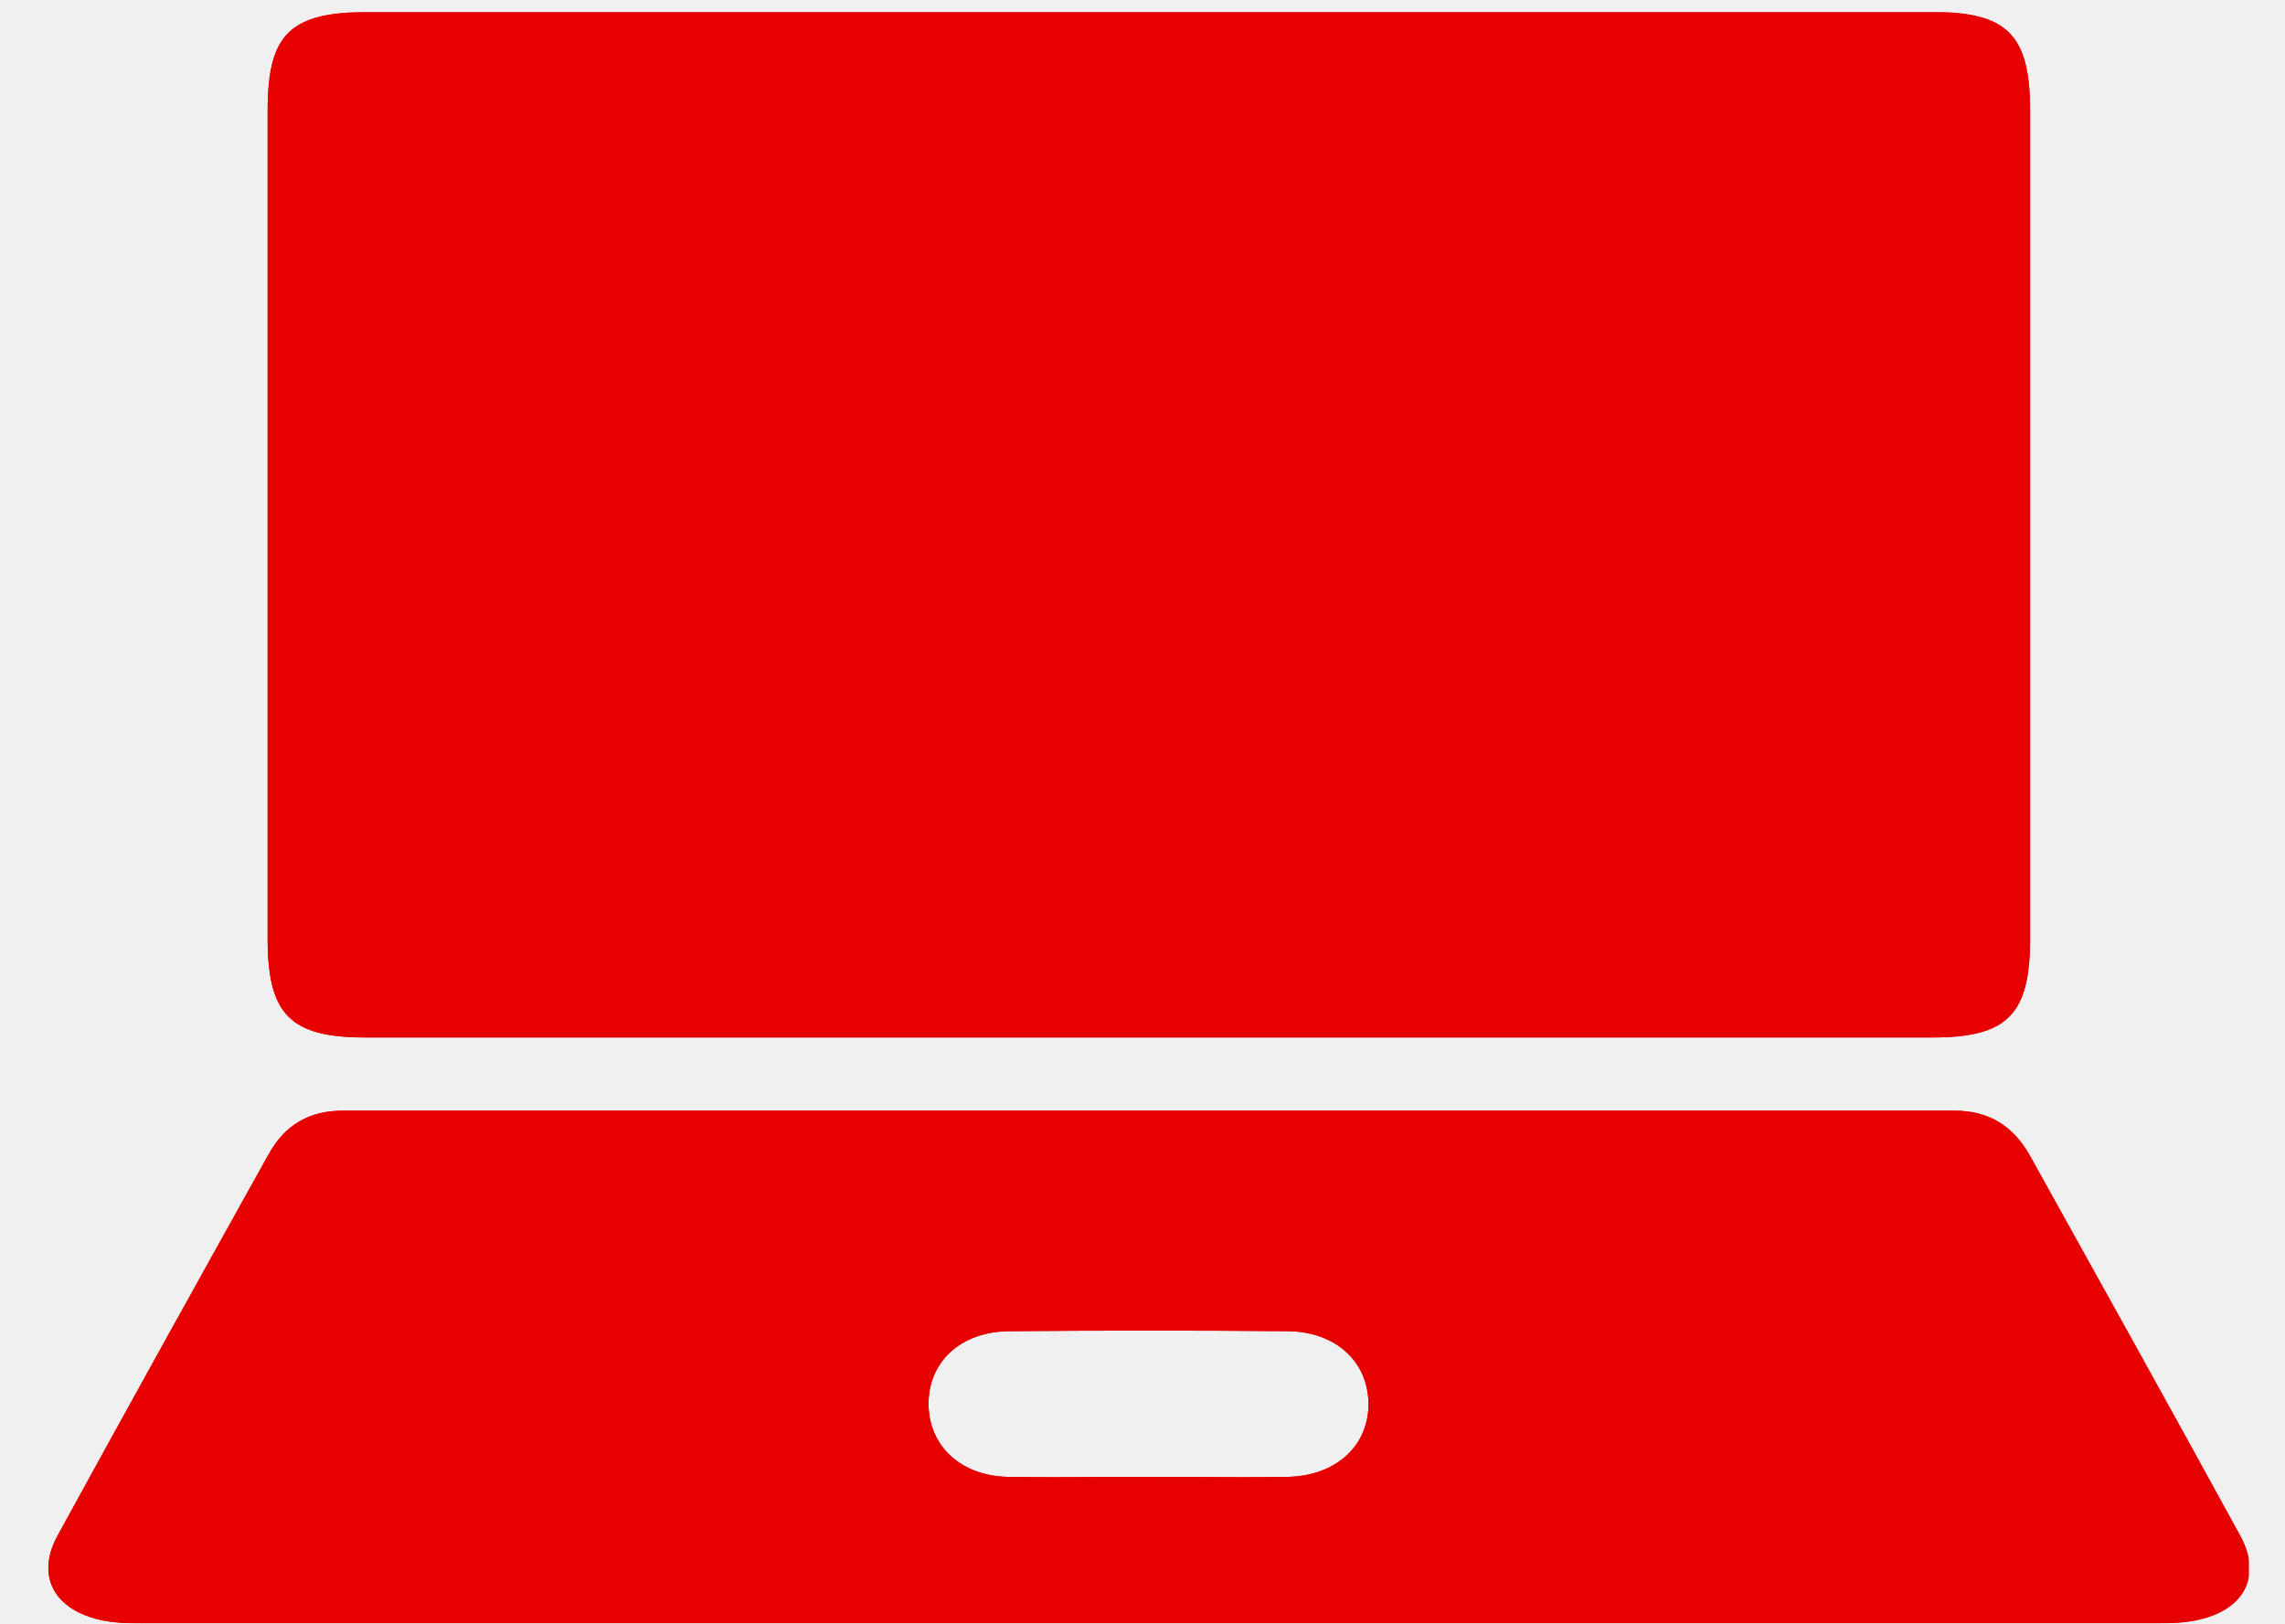
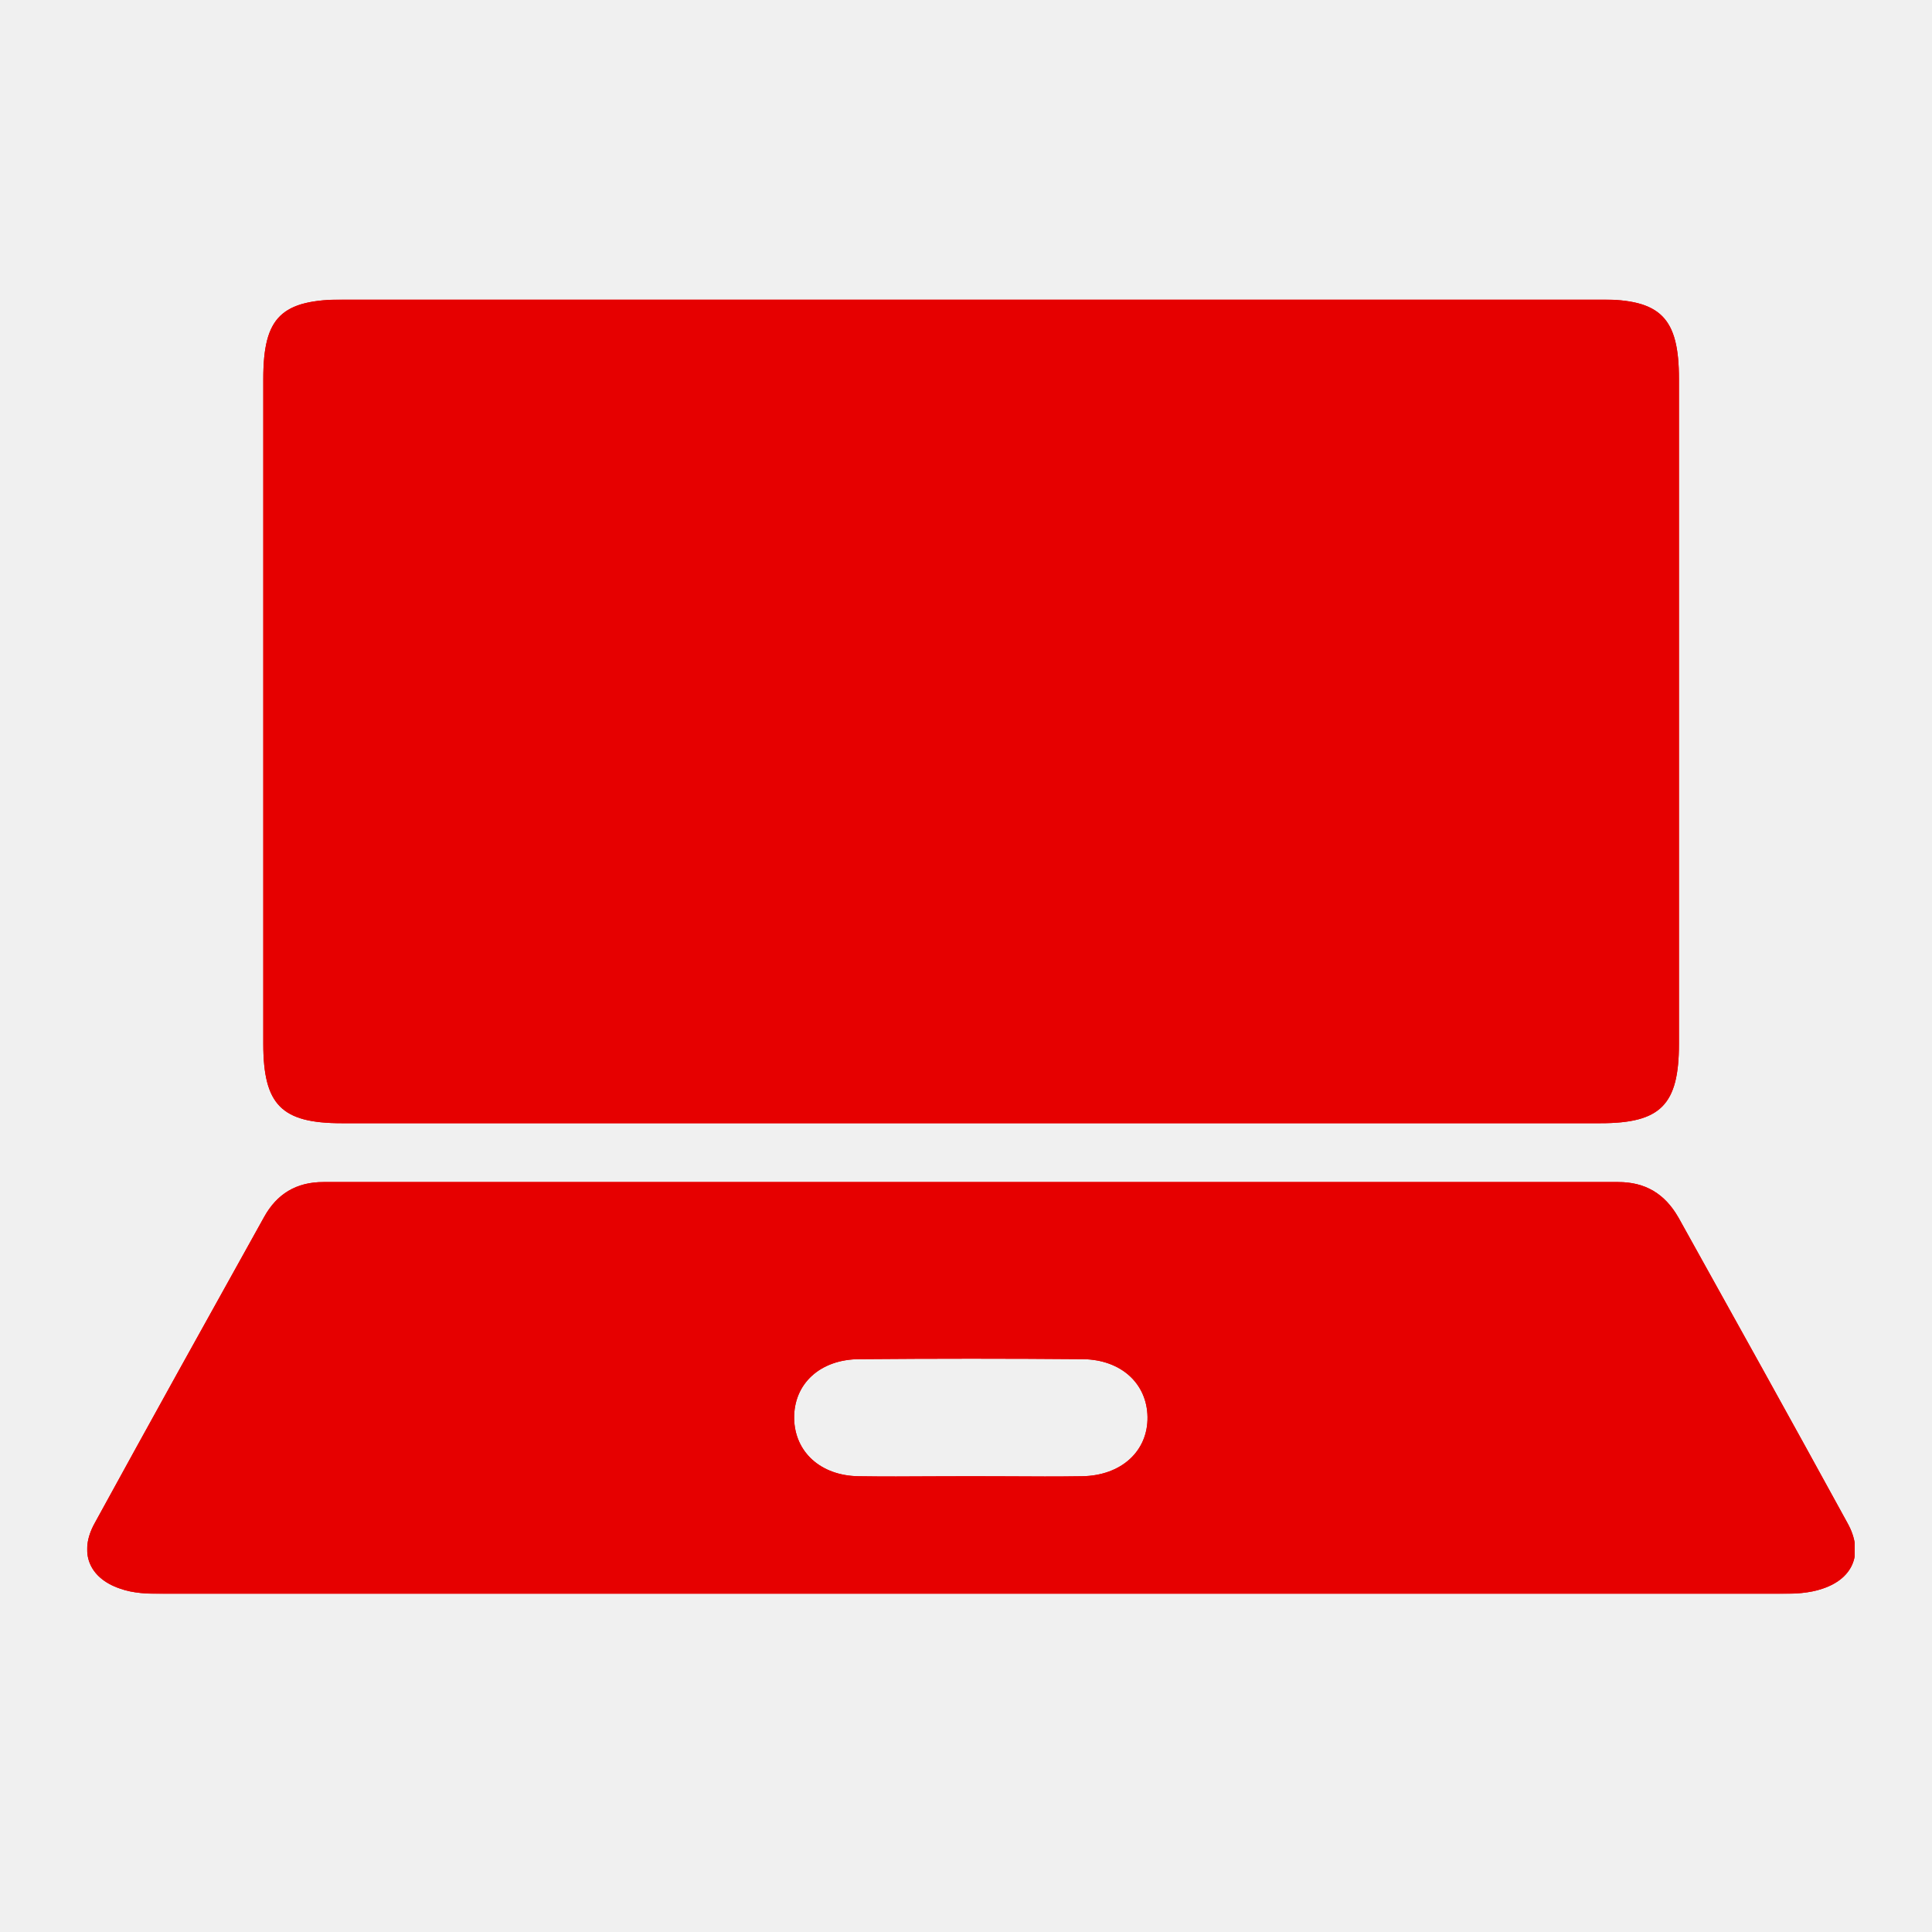
- <svg xmlns="http://www.w3.org/2000/svg" width="38" height="27" viewBox="0 0 38 27" fill="none">
-   <g id="Frame" clip-path="url(#clip0_184_898)">
-     <g id="Union" filter="url(#filter0_b_184_898)">
-       <mask id="path-1-inside-1_184_898" fill="white">
-         <path fill-rule="evenodd" clip-rule="evenodd" d="M32.136 0.2H19.131H6.137C4.818 0.2 4.451 0.565 4.451 1.845V15.61C4.451 16.877 4.83 17.255 6.076 17.255H32.136C33.382 17.255 33.761 16.877 33.761 15.61V1.845C33.761 0.578 33.382 0.2 32.136 0.2ZM2.375 27H19.045H35.849C36.142 27 36.46 26.988 36.74 26.89C37.388 26.671 37.583 26.135 37.253 25.538C36.093 23.419 34.921 21.312 33.749 19.205L33.748 19.204C33.468 18.716 33.065 18.473 32.503 18.473H5.697C5.135 18.473 4.732 18.716 4.464 19.204L4.464 19.204C3.291 21.311 2.119 23.419 0.959 25.538C0.629 26.135 0.837 26.671 1.484 26.89C1.753 26.988 2.07 27 2.375 27ZM19.863 24.566C19.607 24.565 19.35 24.564 19.094 24.564C18.838 24.564 18.582 24.565 18.325 24.566C17.811 24.569 17.295 24.572 16.773 24.564C15.992 24.552 15.455 24.064 15.442 23.37C15.43 22.651 15.98 22.14 16.798 22.14C18.337 22.127 19.888 22.127 21.426 22.14C22.208 22.152 22.745 22.639 22.758 23.333C22.77 24.04 22.22 24.552 21.402 24.564C20.889 24.572 20.376 24.569 19.863 24.566Z" />
+ <svg xmlns="http://www.w3.org/2000/svg" width="40" height="40" viewBox="0 0 40 40" fill="none">
+   <g clip-path="url(#clip0_184_897)">
+     <g filter="url(#filter0_b_184_897)">
+       <mask id="path-1-inside-1_184_897" fill="white">
+         <path fill-rule="evenodd" clip-rule="evenodd" d="M33.136 6.2H20.131H7.137C5.818 6.2 5.451 6.565 5.451 7.845V21.61C5.451 22.877 5.83 23.255 7.076 23.255H33.136C34.382 23.255 34.761 22.877 34.761 21.61V7.845C34.761 6.578 34.382 6.2 33.136 6.2ZM3.375 33H20.045H36.849C37.142 33 37.46 32.988 37.74 32.89C38.388 32.671 38.583 32.135 38.253 31.538C37.093 29.419 35.921 27.312 34.749 25.205L34.748 25.204C34.468 24.716 34.065 24.473 33.503 24.473H6.697C6.135 24.473 5.732 24.716 5.464 25.204L5.464 25.204C4.291 27.311 3.119 29.419 1.959 31.538C1.629 32.135 1.837 32.671 2.484 32.89C2.753 32.988 3.07 33 3.375 33ZM20.863 30.566C20.607 30.565 20.35 30.564 20.094 30.564C19.838 30.564 19.582 30.565 19.325 30.566C18.811 30.569 18.295 30.572 17.773 30.564C16.992 30.552 16.455 30.064 16.442 29.37C16.43 28.651 16.98 28.14 17.798 28.14C19.337 28.127 20.888 28.127 22.426 28.14C23.208 28.152 23.745 28.639 23.758 29.333C23.77 30.04 23.22 30.552 22.402 30.564C21.889 30.572 21.376 30.569 20.863 30.566Z" />
      </mask>
-       <path fill-rule="evenodd" clip-rule="evenodd" d="M32.136 0.2H19.131H6.137C4.818 0.2 4.451 0.565 4.451 1.845V15.61C4.451 16.877 4.83 17.255 6.076 17.255H32.136C33.382 17.255 33.761 16.877 33.761 15.61V1.845C33.761 0.578 33.382 0.2 32.136 0.2ZM2.375 27H19.045H35.849C36.142 27 36.46 26.988 36.74 26.89C37.388 26.671 37.583 26.135 37.253 25.538C36.093 23.419 34.921 21.312 33.749 19.205L33.748 19.204C33.468 18.716 33.065 18.473 32.503 18.473H5.697C5.135 18.473 4.732 18.716 4.464 19.204L4.464 19.204C3.291 21.311 2.119 23.419 0.959 25.538C0.629 26.135 0.837 26.671 1.484 26.89C1.753 26.988 2.07 27 2.375 27ZM19.863 24.566C19.607 24.565 19.35 24.564 19.094 24.564C18.838 24.564 18.582 24.565 18.325 24.566C17.811 24.569 17.295 24.572 16.773 24.564C15.992 24.552 15.455 24.064 15.442 23.37C15.43 22.651 15.98 22.14 16.798 22.14C18.337 22.127 19.888 22.127 21.426 22.14C22.208 22.152 22.745 22.639 22.758 23.333C22.77 24.04 22.22 24.552 21.402 24.564C20.889 24.572 20.376 24.569 19.863 24.566Z" fill="#E60000" />
-       <path d="M36.74 26.89L36.42 25.943L36.413 25.946L36.74 26.89ZM37.253 25.538L36.376 26.018L36.378 26.022L37.253 25.538ZM33.749 19.205L34.623 18.719L34.622 18.717L33.749 19.205ZM33.748 19.204L34.622 18.716L34.615 18.704L33.748 19.204ZM4.464 19.204L5.339 19.688L5.339 19.686L4.464 19.204ZM4.464 19.204L5.337 19.69L5.338 19.688L4.464 19.204ZM0.959 25.538L1.834 26.022L1.836 26.018L0.959 25.538ZM1.484 26.89L1.825 25.95L1.815 25.947L1.805 25.943L1.484 26.89ZM19.863 24.566L19.858 25.566H19.858L19.863 24.566ZM18.325 24.566L18.32 23.566H18.32L18.325 24.566ZM16.773 24.564L16.789 23.564H16.789L16.773 24.564ZM15.442 23.37L14.443 23.387L14.443 23.387L15.442 23.37ZM16.798 22.14V23.14L16.806 23.139L16.798 22.14ZM21.426 22.14L21.442 21.14L21.434 21.14L21.426 22.14ZM22.758 23.333L23.757 23.316L23.757 23.316L22.758 23.333ZM21.402 24.564L21.387 23.564L21.386 23.564L21.402 24.564ZM19.131 1.2H32.136V-0.8H19.131V1.2ZM6.137 1.2H19.131V-0.8H6.137V1.2ZM5.451 1.845C5.451 1.562 5.473 1.394 5.498 1.297C5.52 1.211 5.533 1.224 5.499 1.257C5.467 1.289 5.459 1.272 5.557 1.248C5.664 1.221 5.843 1.2 6.137 1.2V-0.8C5.462 -0.8 4.666 -0.726 4.1 -0.172C3.527 0.39 3.451 1.184 3.451 1.845H5.451ZM5.451 15.61V1.845H3.451V15.61H5.451ZM6.076 16.255C5.805 16.255 5.644 16.233 5.55 16.208C5.467 16.187 5.477 16.173 5.507 16.204C5.537 16.234 5.521 16.241 5.498 16.152C5.473 16.054 5.451 15.886 5.451 15.61H3.451C3.451 16.274 3.534 17.053 4.086 17.611C4.641 18.172 5.419 18.255 6.076 18.255V16.255ZM32.136 16.255H6.076V18.255H32.136V16.255ZM32.761 15.61C32.761 15.886 32.739 16.054 32.714 16.152C32.691 16.241 32.676 16.234 32.705 16.204C32.735 16.173 32.745 16.187 32.662 16.208C32.569 16.233 32.407 16.255 32.136 16.255V18.255C32.793 18.255 33.571 18.172 34.126 17.611C34.678 17.053 34.761 16.274 34.761 15.61H32.761ZM32.761 1.845V15.61H34.761V1.845H32.761ZM32.136 1.2C32.407 1.2 32.569 1.222 32.662 1.246C32.745 1.268 32.735 1.281 32.705 1.251C32.676 1.221 32.691 1.214 32.714 1.302C32.739 1.401 32.761 1.568 32.761 1.845H34.761C34.761 1.18 34.678 0.401 34.126 -0.157C33.571 -0.717 32.793 -0.8 32.136 -0.8V1.2ZM19.045 26H2.375V28H19.045V26ZM35.849 26H19.045V28H35.849V26ZM36.413 25.946C36.305 25.983 36.138 26 35.849 26V28C36.146 28 36.614 27.993 37.068 27.835L36.413 25.946ZM36.378 26.022C36.41 26.08 36.413 26.107 36.412 26.1C36.411 26.096 36.41 26.084 36.412 26.067C36.414 26.049 36.419 26.027 36.427 26.005C36.435 25.982 36.447 25.962 36.458 25.946C36.469 25.929 36.48 25.92 36.485 25.915C36.494 25.907 36.48 25.923 36.42 25.943L37.061 27.837C37.589 27.659 38.079 27.295 38.3 26.707C38.518 26.124 38.392 25.532 38.129 25.055L36.378 26.022ZM32.875 19.691C34.048 21.799 35.218 23.903 36.376 26.018L38.131 25.058C36.969 22.935 35.795 20.825 34.623 18.719L32.875 19.691ZM32.876 19.691L32.876 19.693L34.622 18.717L34.621 18.716L32.876 19.691ZM32.503 19.473C32.634 19.473 32.694 19.5 32.722 19.516C32.752 19.534 32.81 19.578 32.882 19.703L34.615 18.704C34.406 18.342 34.122 18.02 33.74 17.795C33.356 17.568 32.933 17.473 32.503 17.473V19.473ZM5.697 19.473H32.503V17.473H5.697V19.473ZM5.339 19.686C5.404 19.569 5.457 19.53 5.482 19.515C5.507 19.5 5.565 19.473 5.697 19.473V17.473C5.268 17.473 4.843 17.567 4.459 17.796C4.075 18.025 3.792 18.351 3.588 18.721L5.339 19.686ZM5.338 19.688L5.339 19.688L3.589 18.719L3.589 18.719L5.338 19.688ZM1.836 26.018C2.994 23.902 4.165 21.798 5.337 19.69L3.59 18.718C2.418 20.825 1.244 22.935 0.082 25.058L1.836 26.018ZM1.805 25.943C1.743 25.922 1.727 25.906 1.734 25.912C1.737 25.915 1.746 25.924 1.757 25.938C1.768 25.953 1.779 25.972 1.787 25.994C1.796 26.016 1.801 26.037 1.803 26.056C1.805 26.074 1.804 26.086 1.803 26.092C1.802 26.101 1.803 26.078 1.834 26.022L0.083 25.055C-0.184 25.539 -0.303 26.135 -0.077 26.718C0.149 27.3 0.639 27.66 1.163 27.837L1.805 25.943ZM2.375 26C2.066 26 1.91 25.981 1.825 25.95L1.143 27.83C1.595 27.994 2.074 28 2.375 28V26ZM19.094 25.564C19.347 25.564 19.601 25.565 19.858 25.566L19.869 23.566C19.613 23.565 19.353 23.564 19.094 23.564V25.564ZM18.331 25.566C18.587 25.565 18.841 25.564 19.094 25.564V23.564C18.835 23.564 18.576 23.565 18.32 23.566L18.331 25.566ZM16.758 25.564C17.292 25.572 17.818 25.569 18.331 25.566L18.32 23.566C17.804 23.569 17.299 23.572 16.789 23.564L16.758 25.564ZM14.443 23.387C14.453 24.002 14.704 24.564 15.151 24.966C15.59 25.362 16.164 25.554 16.758 25.564L16.789 23.564C16.602 23.561 16.516 23.504 16.488 23.479C16.468 23.461 16.444 23.432 16.442 23.352L14.443 23.387ZM16.798 21.14C16.181 21.14 15.585 21.334 15.134 21.747C14.675 22.167 14.432 22.754 14.443 23.387L16.442 23.353C16.441 23.304 16.45 23.276 16.456 23.262C16.462 23.248 16.47 23.236 16.484 23.223C16.508 23.201 16.596 23.14 16.798 23.14V21.14ZM21.434 21.14C19.89 21.127 18.334 21.127 16.79 21.14L16.806 23.139C18.339 23.127 19.885 23.127 21.419 23.139L21.434 21.14ZM23.757 23.316C23.747 22.701 23.496 22.139 23.049 21.737C22.61 21.342 22.036 21.149 21.442 21.14L21.411 23.139C21.598 23.142 21.684 23.199 21.712 23.224C21.732 23.242 21.756 23.271 21.758 23.351L23.757 23.316ZM21.417 25.564C22.029 25.554 22.619 25.355 23.066 24.947C23.521 24.53 23.768 23.948 23.757 23.316L21.758 23.351C21.758 23.394 21.751 23.419 21.745 23.431C21.74 23.444 21.732 23.457 21.716 23.471C21.687 23.498 21.593 23.561 21.387 23.564L21.417 25.564ZM19.858 25.566C20.369 25.569 20.893 25.572 21.418 25.564L21.386 23.564C20.886 23.572 20.383 23.569 19.869 23.566L19.858 25.566Z" fill="#E60000" mask="url(#path-1-inside-1_184_898)" />
+       <path fill-rule="evenodd" clip-rule="evenodd" d="M33.136 6.2H20.131H7.137C5.818 6.2 5.451 6.565 5.451 7.845V21.61C5.451 22.877 5.83 23.255 7.076 23.255H33.136C34.382 23.255 34.761 22.877 34.761 21.61V7.845C34.761 6.578 34.382 6.2 33.136 6.2ZM3.375 33H20.045H36.849C37.142 33 37.46 32.988 37.74 32.89C38.388 32.671 38.583 32.135 38.253 31.538C37.093 29.419 35.921 27.312 34.749 25.205L34.748 25.204C34.468 24.716 34.065 24.473 33.503 24.473H6.697C6.135 24.473 5.732 24.716 5.464 25.204L5.464 25.204C4.291 27.311 3.119 29.419 1.959 31.538C1.629 32.135 1.837 32.671 2.484 32.89C2.753 32.988 3.07 33 3.375 33ZM20.863 30.566C20.607 30.565 20.35 30.564 20.094 30.564C19.838 30.564 19.582 30.565 19.325 30.566C18.811 30.569 18.295 30.572 17.773 30.564C16.992 30.552 16.455 30.064 16.442 29.37C16.43 28.651 16.98 28.14 17.798 28.14C19.337 28.127 20.888 28.127 22.426 28.14C23.208 28.152 23.745 28.639 23.758 29.333C23.77 30.04 23.22 30.552 22.402 30.564C21.889 30.572 21.376 30.569 20.863 30.566Z" fill="#E60000" />
+       <path d="M37.74 32.89L37.42 31.943L37.413 31.946L37.74 32.89ZM38.253 31.538L37.376 32.018L37.378 32.022L38.253 31.538ZM34.749 25.205L35.623 24.719L35.622 24.717L34.749 25.205ZM34.748 25.204L35.622 24.716L35.615 24.704L34.748 25.204ZM5.464 25.204L6.339 25.688L6.339 25.686L5.464 25.204ZM5.464 25.204L6.337 25.69L6.338 25.688L5.464 25.204ZM1.959 31.538L2.834 32.022L2.836 32.018L1.959 31.538ZM2.484 32.89L2.825 31.95L2.815 31.947L2.805 31.943L2.484 32.89ZM20.863 30.566L20.858 31.566H20.858L20.863 30.566ZM19.325 30.566L19.32 29.566H19.32L19.325 30.566ZM17.773 30.564L17.789 29.564H17.789L17.773 30.564ZM16.442 29.37L15.443 29.387L15.443 29.387L16.442 29.37ZM17.798 28.14V29.14L17.806 29.139L17.798 28.14ZM22.426 28.14L22.442 27.14L22.434 27.14L22.426 28.14ZM23.758 29.333L24.757 29.316L24.757 29.316L23.758 29.333ZM22.402 30.564L22.387 29.564L22.386 29.564L22.402 30.564ZM20.131 7.2H33.136V5.2H20.131V7.2ZM7.137 7.2H20.131V5.2H7.137V7.2ZM6.451 7.845C6.451 7.562 6.473 7.394 6.498 7.297C6.52 7.211 6.533 7.224 6.499 7.257C6.467 7.289 6.459 7.272 6.557 7.248C6.664 7.221 6.843 7.2 7.137 7.2V5.2C6.462 5.2 5.666 5.274 5.1 5.828C4.527 6.39 4.451 7.184 4.451 7.845H6.451ZM6.451 21.61V7.845H4.451V21.61H6.451ZM7.076 22.255C6.805 22.255 6.644 22.233 6.55 22.208C6.467 22.187 6.477 22.173 6.507 22.204C6.537 22.234 6.521 22.241 6.498 22.152C6.473 22.054 6.451 21.886 6.451 21.61H4.451C4.451 22.274 4.534 23.053 5.086 23.611C5.641 24.172 6.419 24.255 7.076 24.255V22.255ZM33.136 22.255H7.076V24.255H33.136V22.255ZM33.761 21.61C33.761 21.886 33.739 22.054 33.714 22.152C33.691 22.241 33.676 22.234 33.705 22.204C33.735 22.173 33.745 22.187 33.662 22.208C33.569 22.233 33.407 22.255 33.136 22.255V24.255C33.793 24.255 34.571 24.172 35.126 23.611C35.678 23.053 35.761 22.274 35.761 21.61H33.761ZM33.761 7.845V21.61H35.761V7.845H33.761ZM33.136 7.2C33.407 7.2 33.569 7.222 33.662 7.246C33.745 7.268 33.735 7.281 33.705 7.251C33.676 7.221 33.691 7.214 33.714 7.302C33.739 7.401 33.761 7.568 33.761 7.845H35.761C35.761 7.18 35.678 6.401 35.126 5.843C34.571 5.283 33.793 5.2 33.136 5.2V7.2ZM20.045 32H3.375V34H20.045V32ZM36.849 32H20.045V34H36.849V32ZM37.413 31.946C37.305 31.983 37.138 32 36.849 32V34C37.146 34 37.614 33.993 38.068 33.835L37.413 31.946ZM37.378 32.022C37.41 32.08 37.413 32.106 37.412 32.1C37.411 32.096 37.41 32.084 37.412 32.067C37.414 32.049 37.419 32.027 37.427 32.005C37.435 31.982 37.447 31.962 37.458 31.946C37.469 31.929 37.48 31.92 37.485 31.915C37.494 31.907 37.48 31.923 37.42 31.943L38.061 33.837C38.589 33.659 39.079 33.295 39.3 32.707C39.518 32.124 39.392 31.532 39.129 31.055L37.378 32.022ZM33.875 25.691C35.048 27.799 36.218 29.903 37.376 32.018L39.131 31.058C37.969 28.935 36.795 26.825 35.623 24.719L33.875 25.691ZM33.876 25.691L33.876 25.693L35.622 24.717L35.621 24.716L33.876 25.691ZM33.503 25.473C33.634 25.473 33.694 25.5 33.722 25.516C33.752 25.534 33.81 25.578 33.882 25.703L35.615 24.704C35.406 24.342 35.122 24.02 34.74 23.795C34.356 23.568 33.933 23.473 33.503 23.473V25.473ZM6.697 25.473H33.503V23.473H6.697V25.473ZM6.339 25.686C6.404 25.569 6.457 25.53 6.482 25.515C6.507 25.5 6.565 25.473 6.697 25.473V23.473C6.268 23.473 5.843 23.567 5.459 23.796C5.075 24.025 4.792 24.351 4.588 24.721L6.339 25.686ZM6.338 25.688L6.339 25.688L4.589 24.719L4.589 24.719L6.338 25.688ZM2.836 32.018C3.994 29.902 5.165 27.798 6.337 25.69L4.59 24.718C3.418 26.825 2.244 28.935 1.082 31.058L2.836 32.018ZM2.805 31.943C2.743 31.922 2.727 31.906 2.734 31.912C2.737 31.915 2.746 31.924 2.757 31.938C2.768 31.953 2.779 31.972 2.787 31.994C2.796 32.016 2.801 32.037 2.803 32.056C2.805 32.074 2.804 32.086 2.803 32.092C2.802 32.101 2.803 32.078 2.834 32.022L1.083 31.055C0.816 31.539 0.697 32.135 0.923 32.718C1.149 33.3 1.639 33.66 2.163 33.837L2.805 31.943ZM3.375 32C3.066 32 2.91 31.981 2.825 31.95L2.143 33.83C2.595 33.994 3.074 34 3.375 34V32ZM20.094 31.564C20.347 31.564 20.601 31.565 20.858 31.566L20.869 29.566C20.613 29.565 20.353 29.564 20.094 29.564V31.564ZM19.331 31.566C19.587 31.565 19.841 31.564 20.094 31.564V29.564C19.835 29.564 19.576 29.565 19.32 29.566L19.331 31.566ZM17.758 31.564C18.292 31.572 18.818 31.569 19.331 31.566L19.32 29.566C18.804 29.569 18.299 29.572 17.789 29.564L17.758 31.564ZM15.443 29.387C15.453 30.002 15.704 30.564 16.151 30.966C16.59 31.362 17.164 31.554 17.758 31.564L17.789 29.564C17.602 29.561 17.516 29.504 17.488 29.479C17.468 29.461 17.444 29.432 17.442 29.352L15.443 29.387ZM17.798 27.14C17.181 27.14 16.585 27.334 16.134 27.747C15.675 28.167 15.432 28.754 15.443 29.387L17.442 29.353C17.441 29.304 17.45 29.276 17.456 29.262C17.462 29.248 17.47 29.236 17.484 29.223C17.508 29.201 17.596 29.14 17.798 29.14V27.14ZM22.434 27.14C20.89 27.127 19.334 27.127 17.79 27.14L17.806 29.139C19.339 29.127 20.885 29.127 22.419 29.139L22.434 27.14ZM24.757 29.316C24.747 28.701 24.496 28.139 24.049 27.737C23.61 27.342 23.036 27.149 22.442 27.14L22.411 29.139C22.598 29.142 22.684 29.199 22.712 29.224C22.732 29.242 22.756 29.271 22.758 29.351L24.757 29.316ZM22.417 31.564C23.029 31.554 23.619 31.355 24.066 30.947C24.521 30.53 24.768 29.948 24.757 29.316L22.758 29.351C22.758 29.394 22.751 29.419 22.745 29.431C22.74 29.444 22.732 29.457 22.716 29.471C22.687 29.498 22.593 29.561 22.387 29.564L22.417 31.564ZM20.858 31.566C21.369 31.569 21.893 31.572 22.418 31.564L22.386 29.564C21.886 29.572 21.383 29.569 20.869 29.566L20.858 31.566Z" fill="#E60000" mask="url(#path-1-inside-1_184_897)" />
    </g>
  </g>
  <defs>
-     <filter id="filter0_b_184_898" x="-11.196" y="-11.8" width="60.607" height="50.8" filterUnits="userSpaceOnUse" color-interpolation-filters="sRGB">
+     <filter id="filter0_b_184_897" x="-10.196" y="-5.8" width="60.607" height="50.8" filterUnits="userSpaceOnUse" color-interpolation-filters="sRGB">
      <feFlood flood-opacity="0" result="BackgroundImageFix" />
      <feGaussianBlur in="BackgroundImageFix" stdDeviation="6" />
-       <feComposite in2="SourceAlpha" operator="in" result="effect1_backgroundBlur_184_898" />
-       <feBlend mode="normal" in="SourceGraphic" in2="effect1_backgroundBlur_184_898" result="shape" />
+       <feComposite in2="SourceAlpha" operator="in" result="effect1_backgroundBlur_184_897" />
+       <feBlend mode="normal" in="SourceGraphic" in2="effect1_backgroundBlur_184_897" result="shape" />
    </filter>
-     <clipPath id="clip0_184_898">
-       <rect width="36.6" height="26.8" fill="white" transform="translate(0.799988 0.200012)" />
+     <clipPath id="clip0_184_897">
+       <rect width="36.6" height="26.8" fill="white" transform="translate(1.79999 6.20001)" />
    </clipPath>
  </defs>
</svg>
